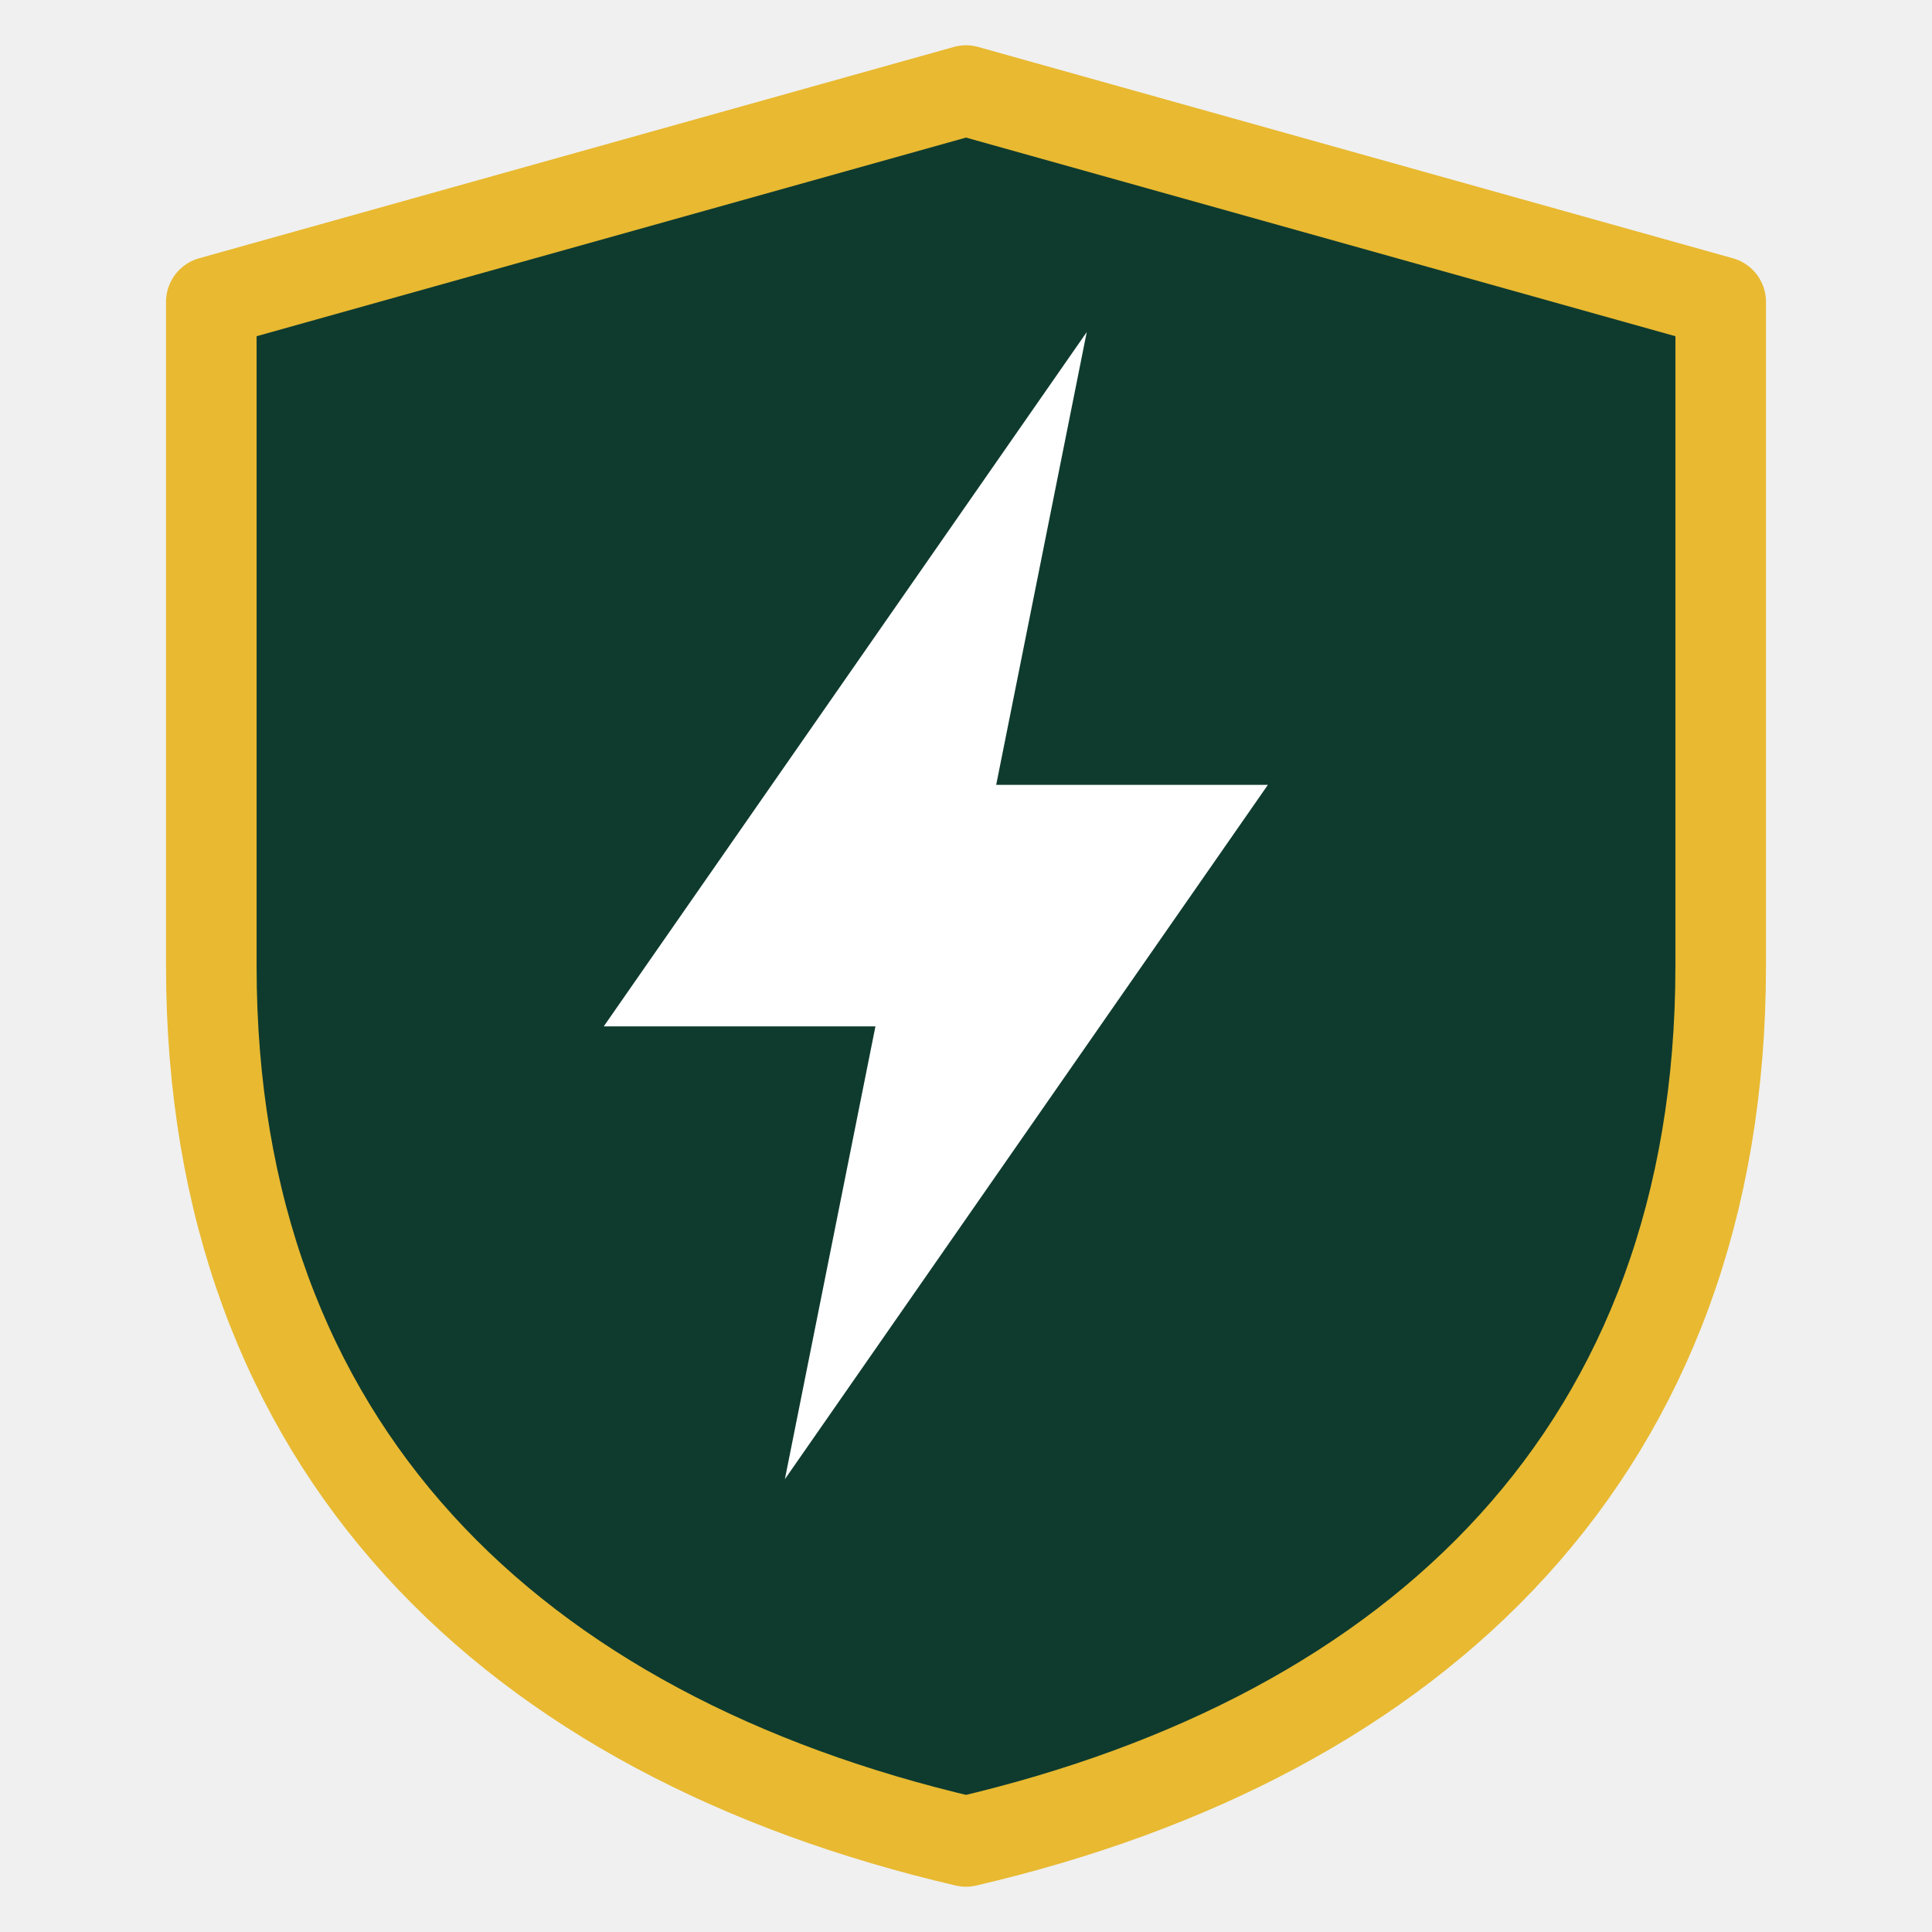
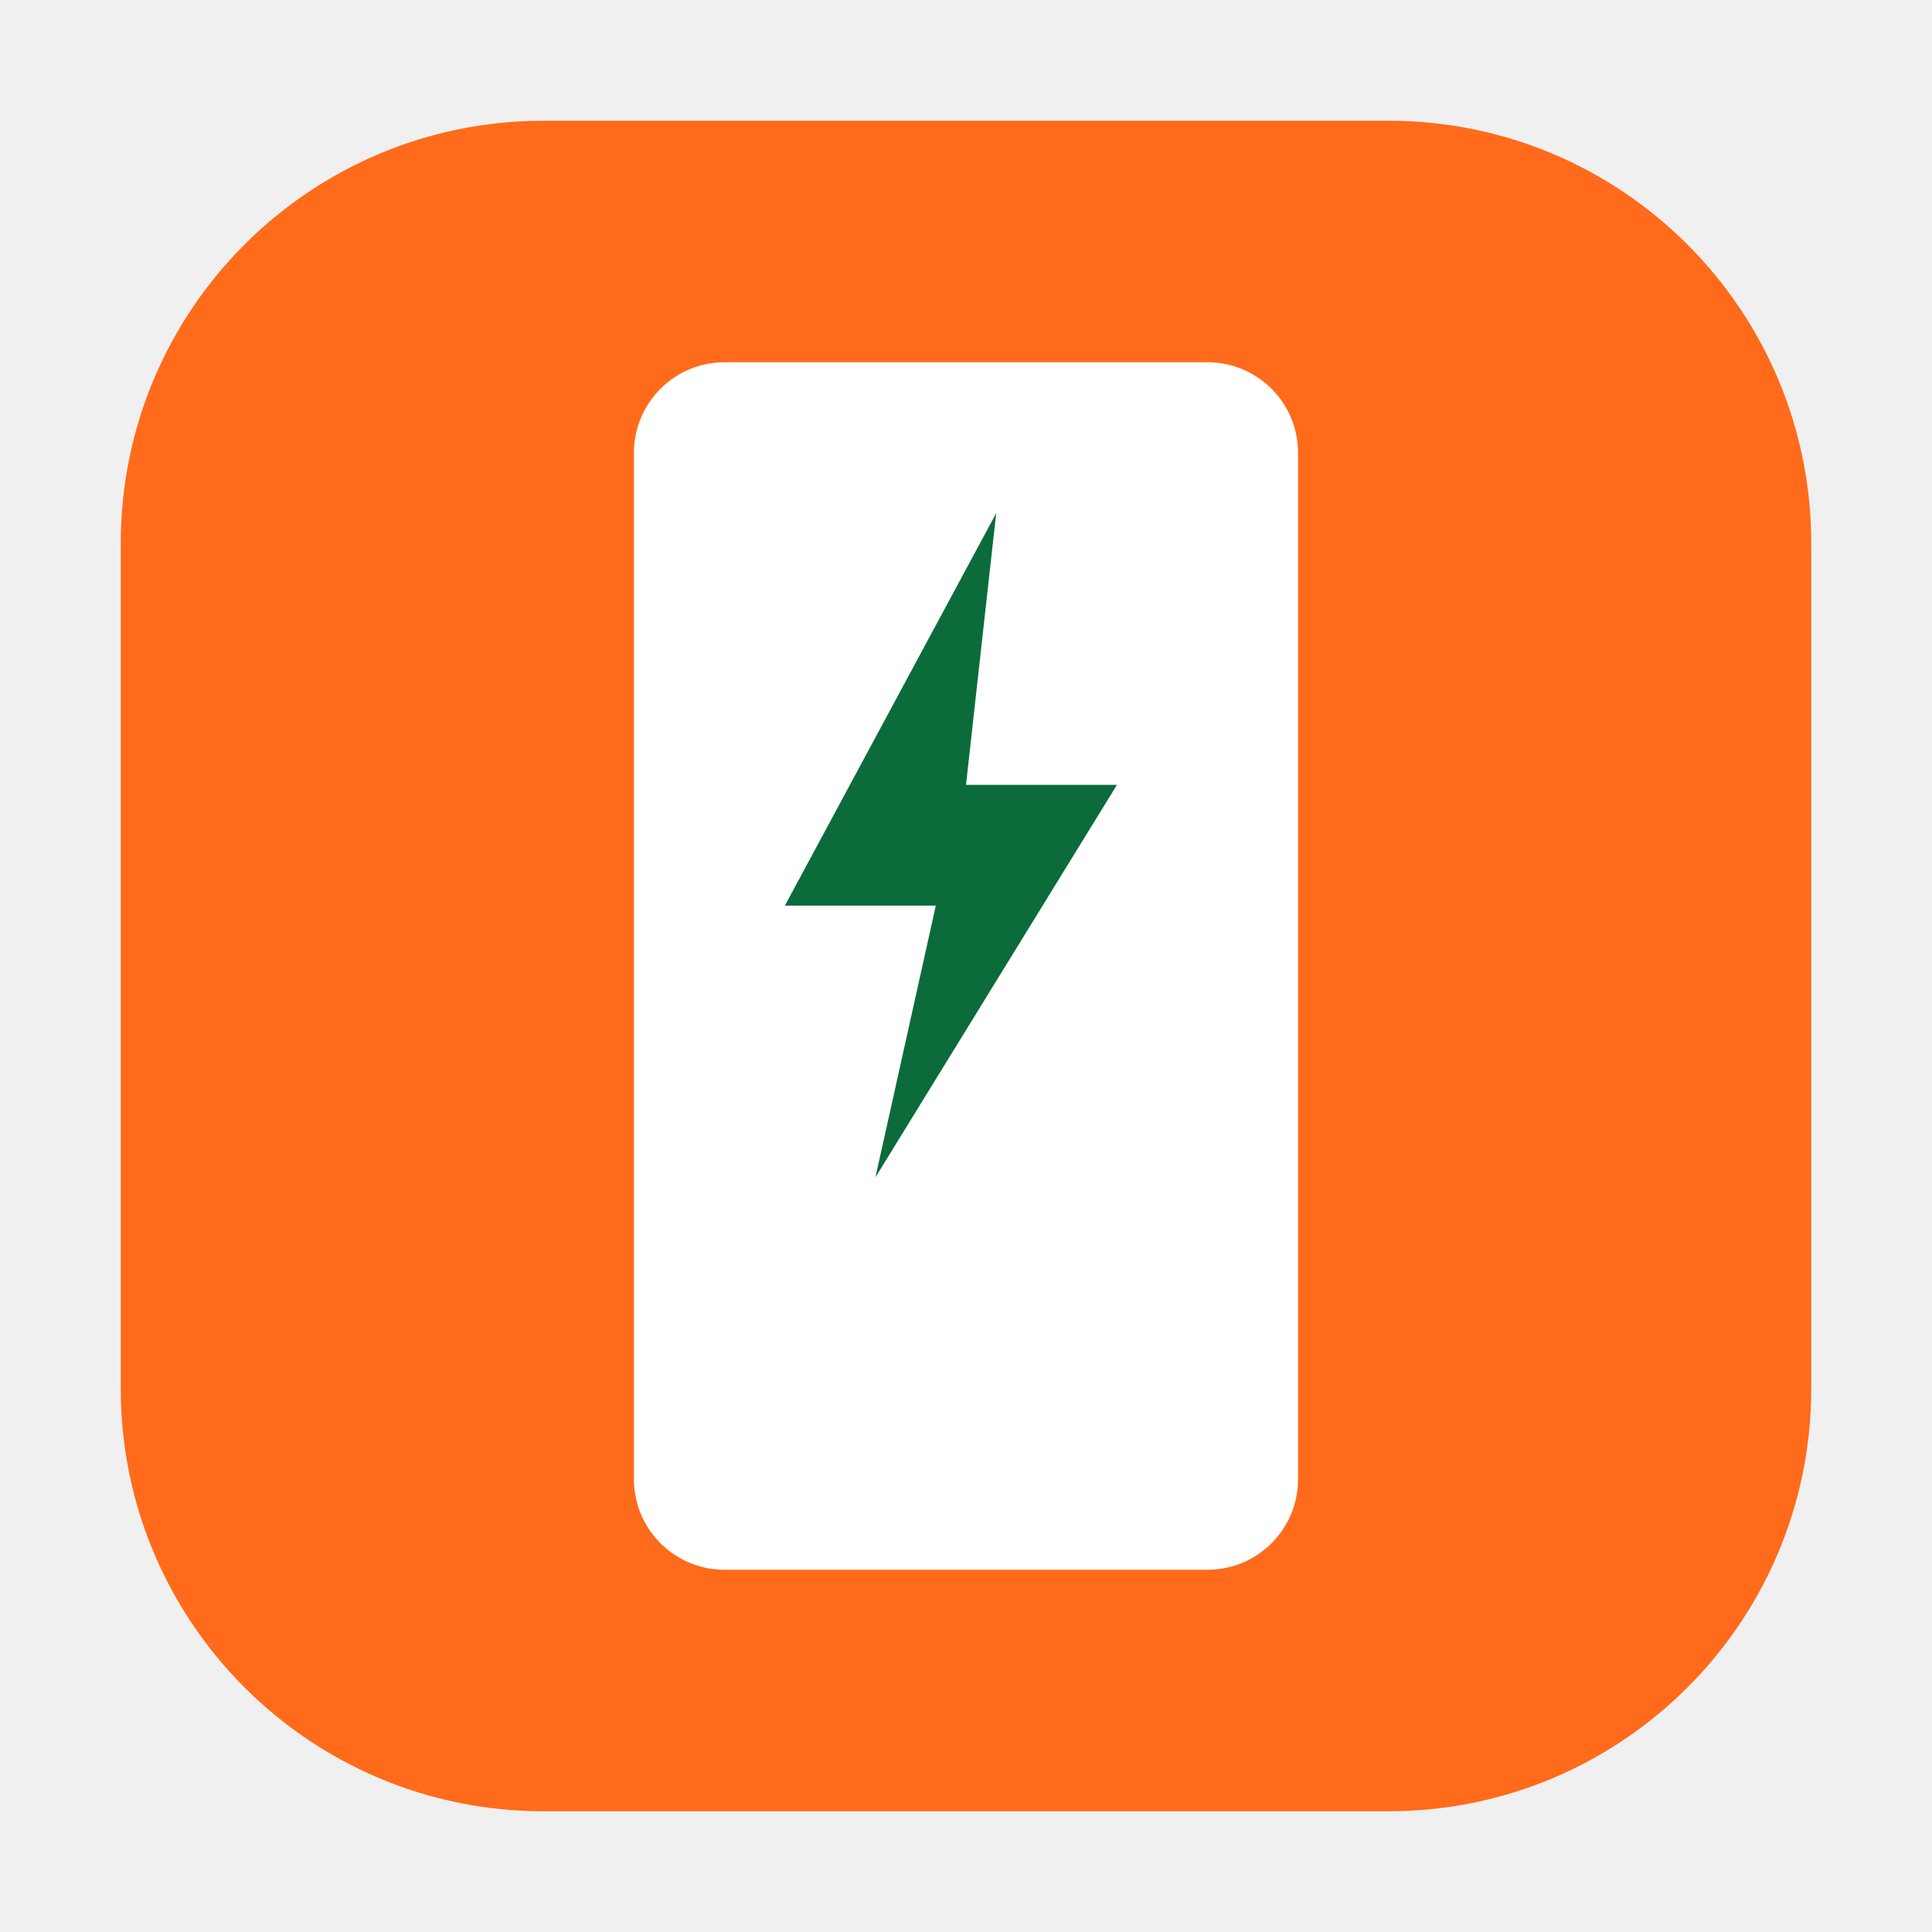
<svg xmlns="http://www.w3.org/2000/svg" viewBox="0 0 64 64" role="img" aria-label="FESCO Bill Online">
-   <path d="M32 3 57 10v22c0 16-10 25.5-25 29C17 57.5 7 48 7 32V10L32 3Z" fill="#0f3b2e" stroke="#e8b931" stroke-width="3" stroke-linejoin="round" />
-   <path d="M36 11 20 34h9l-3 15 16-23h-9l3-15Z" fill="#fff" />
+   <rect x="4" y="4" width="56" height="56" rx="14" fill="#FF6B1A" />
+   <rect x="21" y="12" width="22" height="40" rx="3" fill="#fff" />
+   <path d="M33 17 26 30h5l-2 9 8-13h-5l1-9Z" fill="#0B6B3A" />
</svg>
